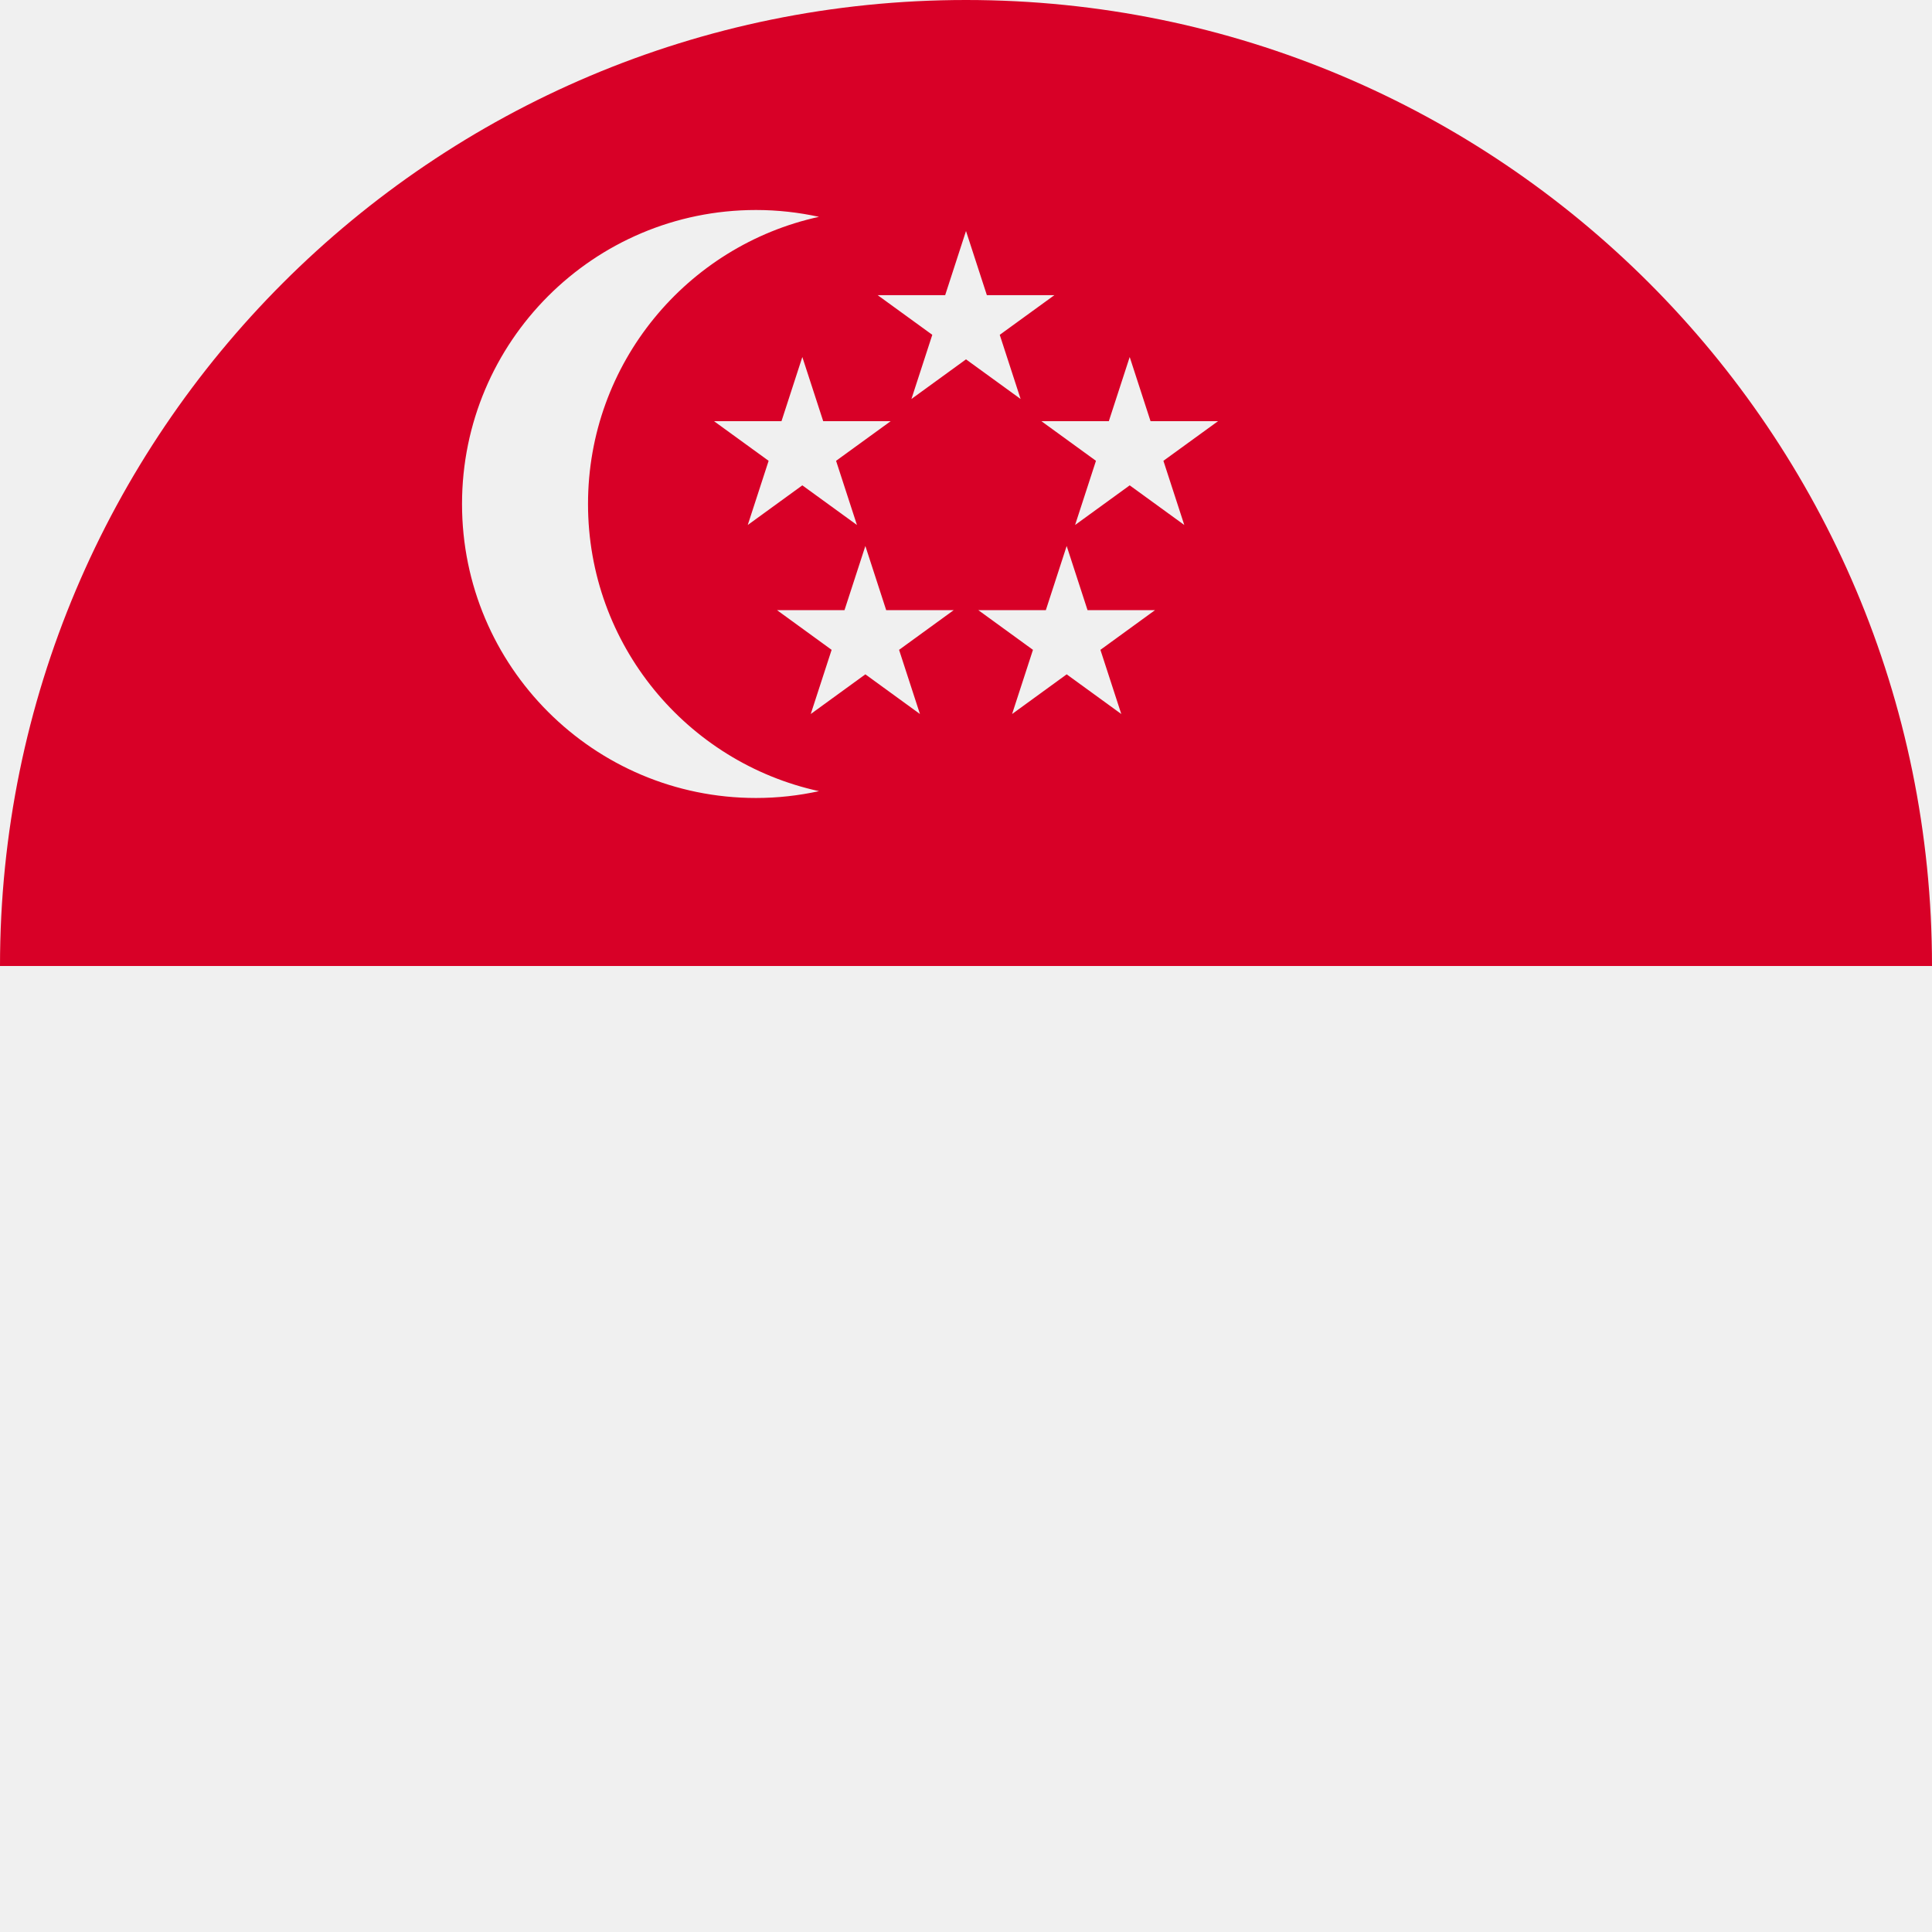
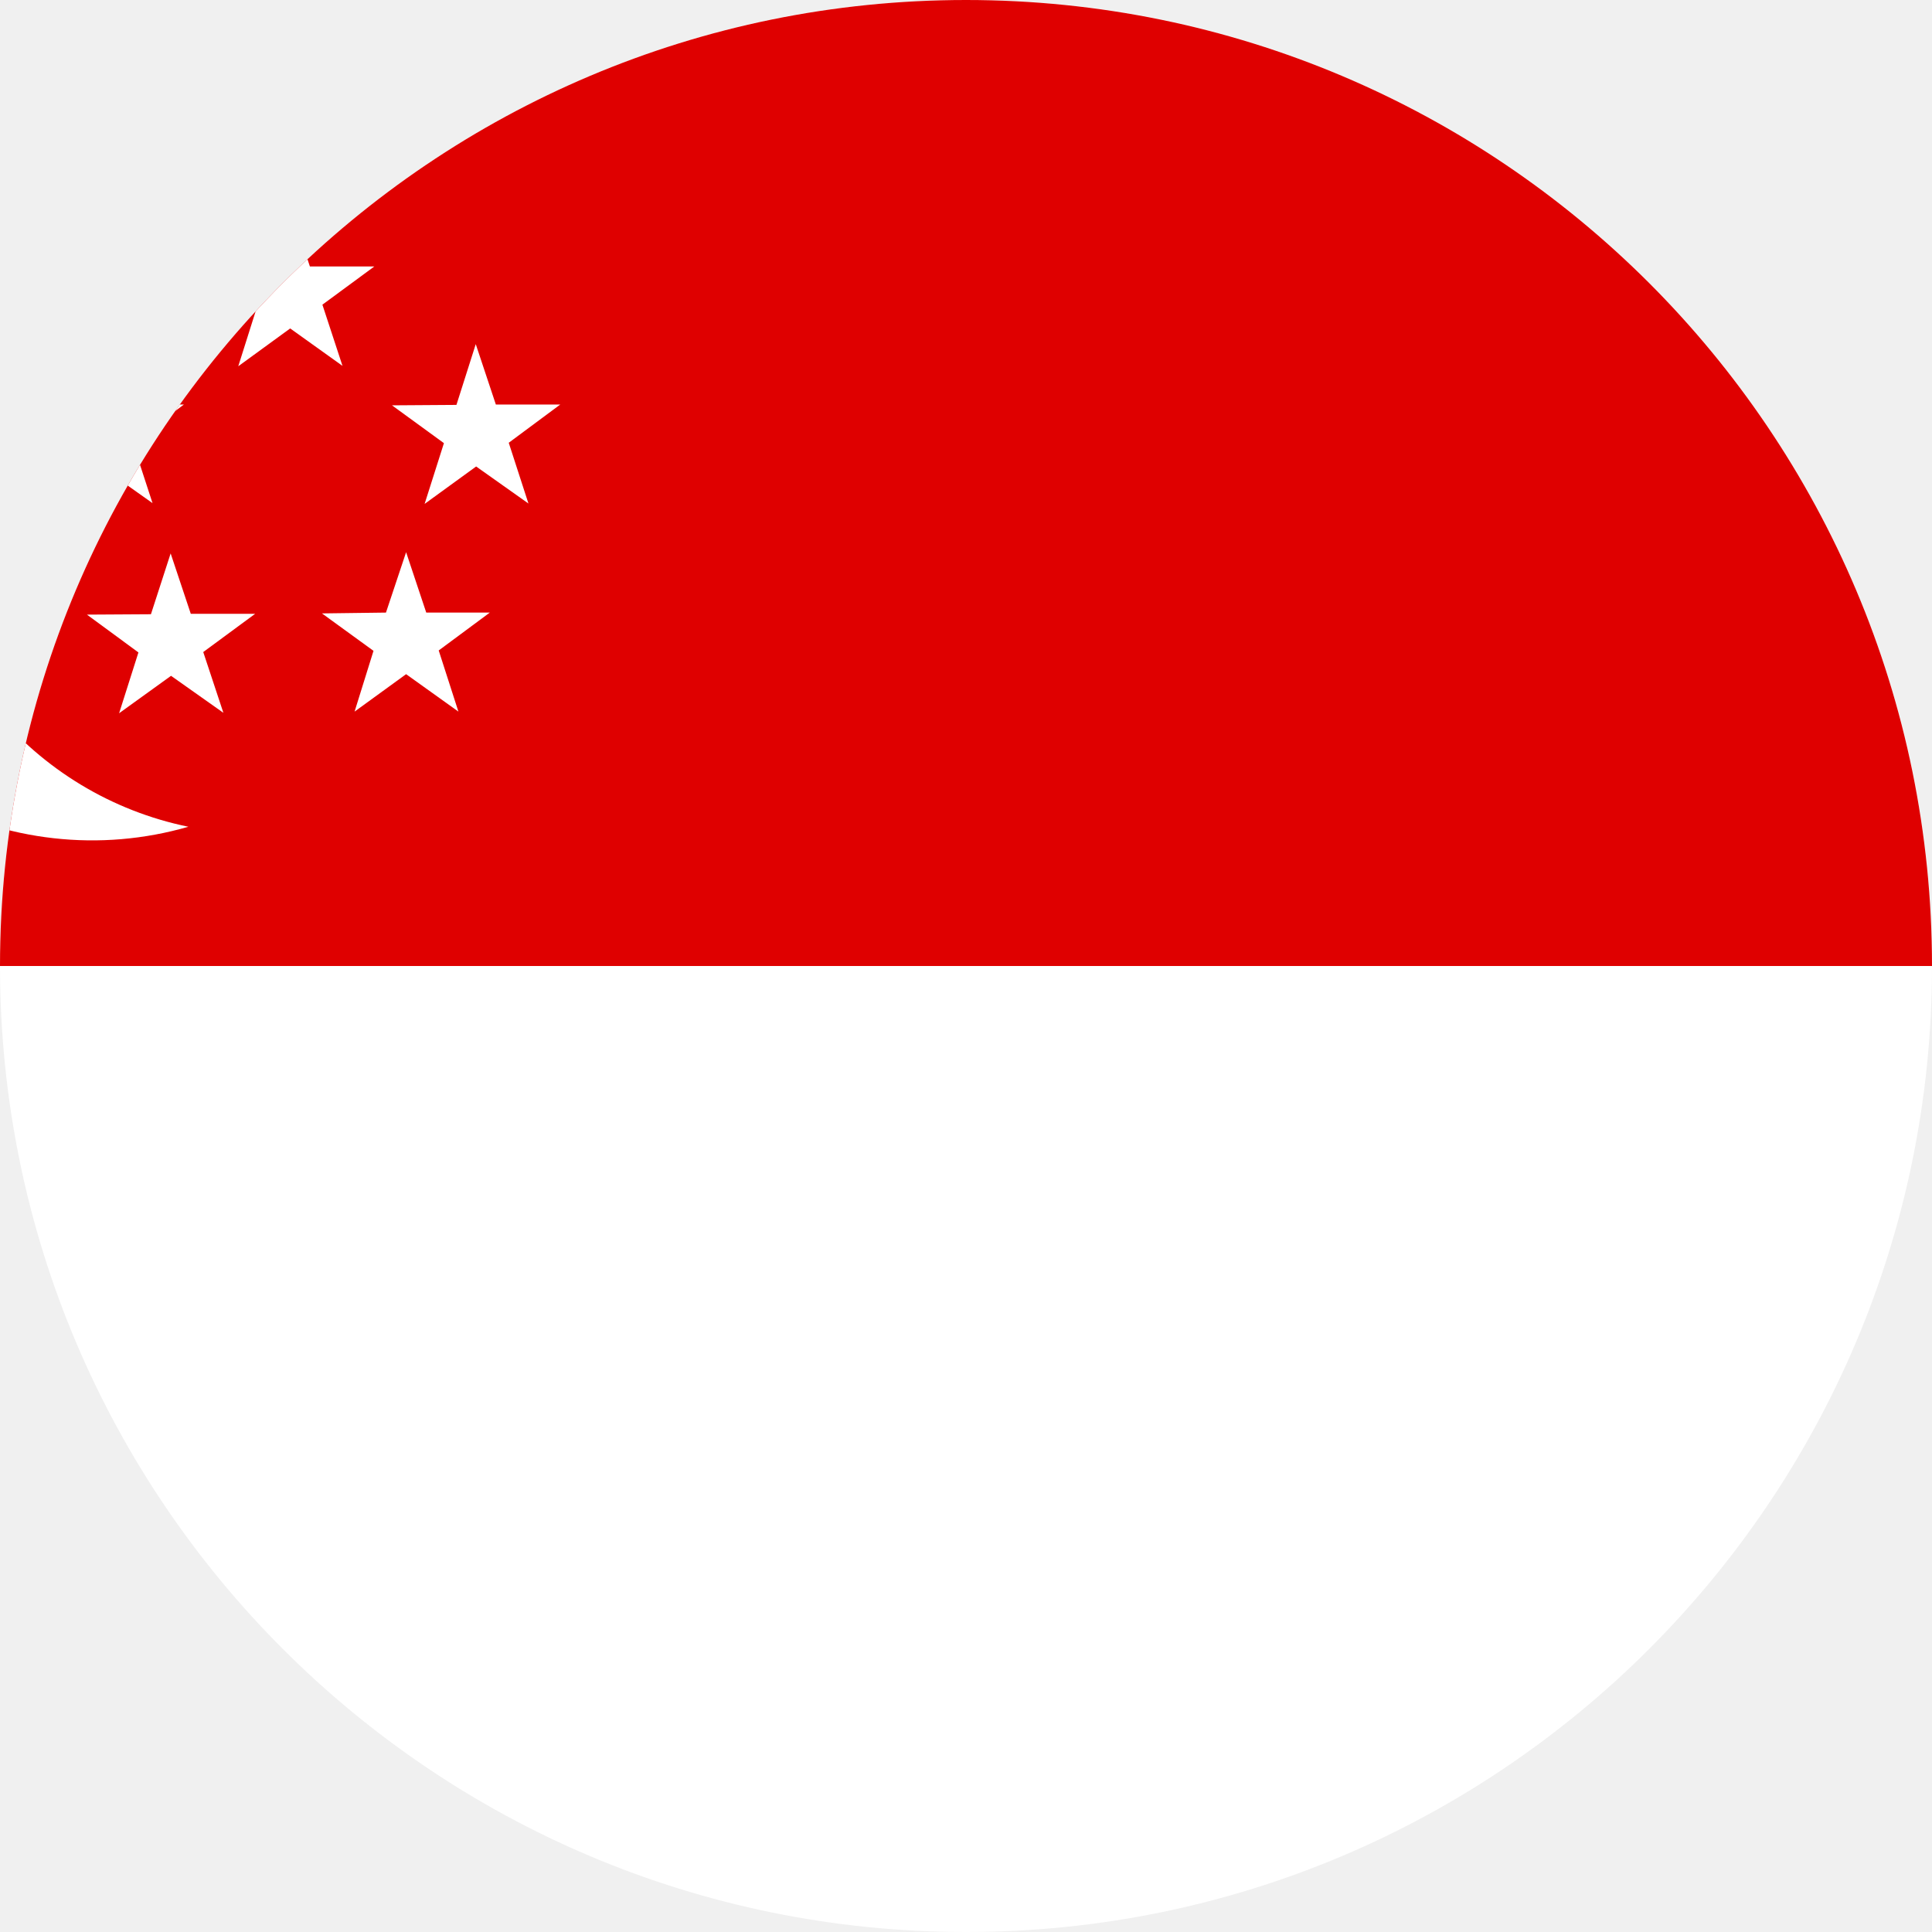
- <svg xmlns="http://www.w3.org/2000/svg" width="56" height="56" viewBox="0 0 56 56" fill="none">
-   <g clip-path="url(#clip0_3318_25316)">
-     <path d="M28 56C43.464 56 56 43.464 56 28C56 12.536 43.464 0 28 0C12.536 0 0 12.536 0 28C0 43.464 12.536 56 28 56Z" fill="#F0F0F0" />
-     <path d="M0 28C0 12.536 12.536 0 28 0C43.464 0 56 12.536 56 28" fill="#D80027" />
-     <path d="M17.044 14.608C17.044 10.529 19.911 7.121 23.739 6.285C23.151 6.157 22.541 6.087 21.913 6.087C17.207 6.087 13.392 9.902 13.392 14.609C13.392 19.315 17.207 23.13 21.913 23.13C22.54 23.13 23.151 23.061 23.739 22.932C19.911 22.096 17.044 18.688 17.044 14.608Z" fill="#F0F0F0" />
-     <path d="M28 6.696L28.605 8.556H30.561L28.978 9.705L29.583 11.565L28 10.416L26.418 11.565L27.023 9.705L25.44 8.556H27.396L28 6.696Z" fill="#F0F0F0" />
-     <path d="M23.256 10.348L23.861 12.208H25.817L24.234 13.357L24.839 15.217L23.256 14.068L21.674 15.217L22.279 13.357L20.696 12.208H22.652L23.256 10.348Z" fill="#F0F0F0" />
-     <path d="M32.745 10.348L33.349 12.208H35.305L33.722 13.357L34.327 15.217L32.745 14.068L31.162 15.217L31.767 13.357L30.185 12.208H32.14L32.745 10.348Z" fill="#F0F0F0" />
-     <path d="M30.918 15.826L31.523 17.686H33.478L31.896 18.836L32.501 20.696L30.918 19.546L29.336 20.696L29.941 18.836L28.358 17.686H30.314L30.918 15.826Z" fill="#F0F0F0" />
-     <path d="M25.083 15.826L25.687 17.686H27.643L26.06 18.836L26.665 20.696L25.083 19.546L23.5 20.696L24.105 18.836L22.523 17.686H24.478L25.083 15.826Z" fill="#F0F0F0" />
+ <svg xmlns="http://www.w3.org/2000/svg" width="40" height="40" viewBox="0 0 40 40" fill="none">
+   <g clip-path="url(#clip0_8424_43194)">
+     <path fill-rule="evenodd" clip-rule="evenodd" d="M-10 0H50V40H-10V0Z" fill="white" />
+     <path fill-rule="evenodd" clip-rule="evenodd" d="M-10 0H50V20H-10V0Z" fill="#DF0000" />
+     <path fill-rule="evenodd" clip-rule="evenodd" d="M3.833 3.35C2.254 3.689 0.841 4.561 -0.171 5.819C-1.182 7.078 -1.73 8.646 -1.723 10.26C-1.715 11.875 -1.152 13.438 -0.128 14.686C0.896 15.934 2.318 16.793 3.9 17.117C2.994 17.379 2.045 17.46 1.107 17.354C0.17 17.249 -0.738 16.959 -1.563 16.503C-2.388 16.046 -3.115 15.431 -3.702 14.692C-4.289 13.954 -4.725 13.107 -4.984 12.2C-5.498 10.377 -5.27 8.424 -4.348 6.769C-3.427 5.113 -1.888 3.89 -0.067 3.367C1.266 2.983 2.5 2.975 3.841 3.35H3.833Z" fill="white" />
+     <path fill-rule="evenodd" clip-rule="evenodd" d="M2.75 9.167L3.158 10.417L2.075 9.65L1.008 10.433L1.4 9.167L0.333 8.392L1.658 8.375L2.075 7.125L2.491 8.375H3.808L2.75 9.167ZM4.208 13.5L4.625 14.758L3.541 13.992L2.466 14.767L2.866 13.508L1.8 12.725L3.125 12.717L3.533 11.458L3.95 12.708H5.283L4.208 13.5ZM9.083 13.467L9.491 14.733L8.408 13.958L7.341 14.733L7.733 13.475L6.666 12.7L7.991 12.683L8.408 11.433L8.825 12.683H10.141L9.083 13.467ZM10.533 9.167L10.941 10.425L9.858 9.658L8.791 10.433L9.191 9.175L8.116 8.392L9.45 8.383L9.85 7.125L10.266 8.375H11.6L10.533 9.167ZM6.675 6.308L7.091 7.575L6.008 6.8L4.933 7.583L5.333 6.317L4.266 5.533L5.583 5.525L6 4.267L6.416 5.517H7.75L6.675 6.308Z" fill="white" />
  </g>
  <defs>
-     <clipPath id="clip0_3318_25316">
-       <rect width="56" height="56" fill="white" />
+     <clipPath id="clip0_8424_43194">
+       <rect width="40" height="40" rx="20" fill="white" />
    </clipPath>
  </defs>
</svg>
